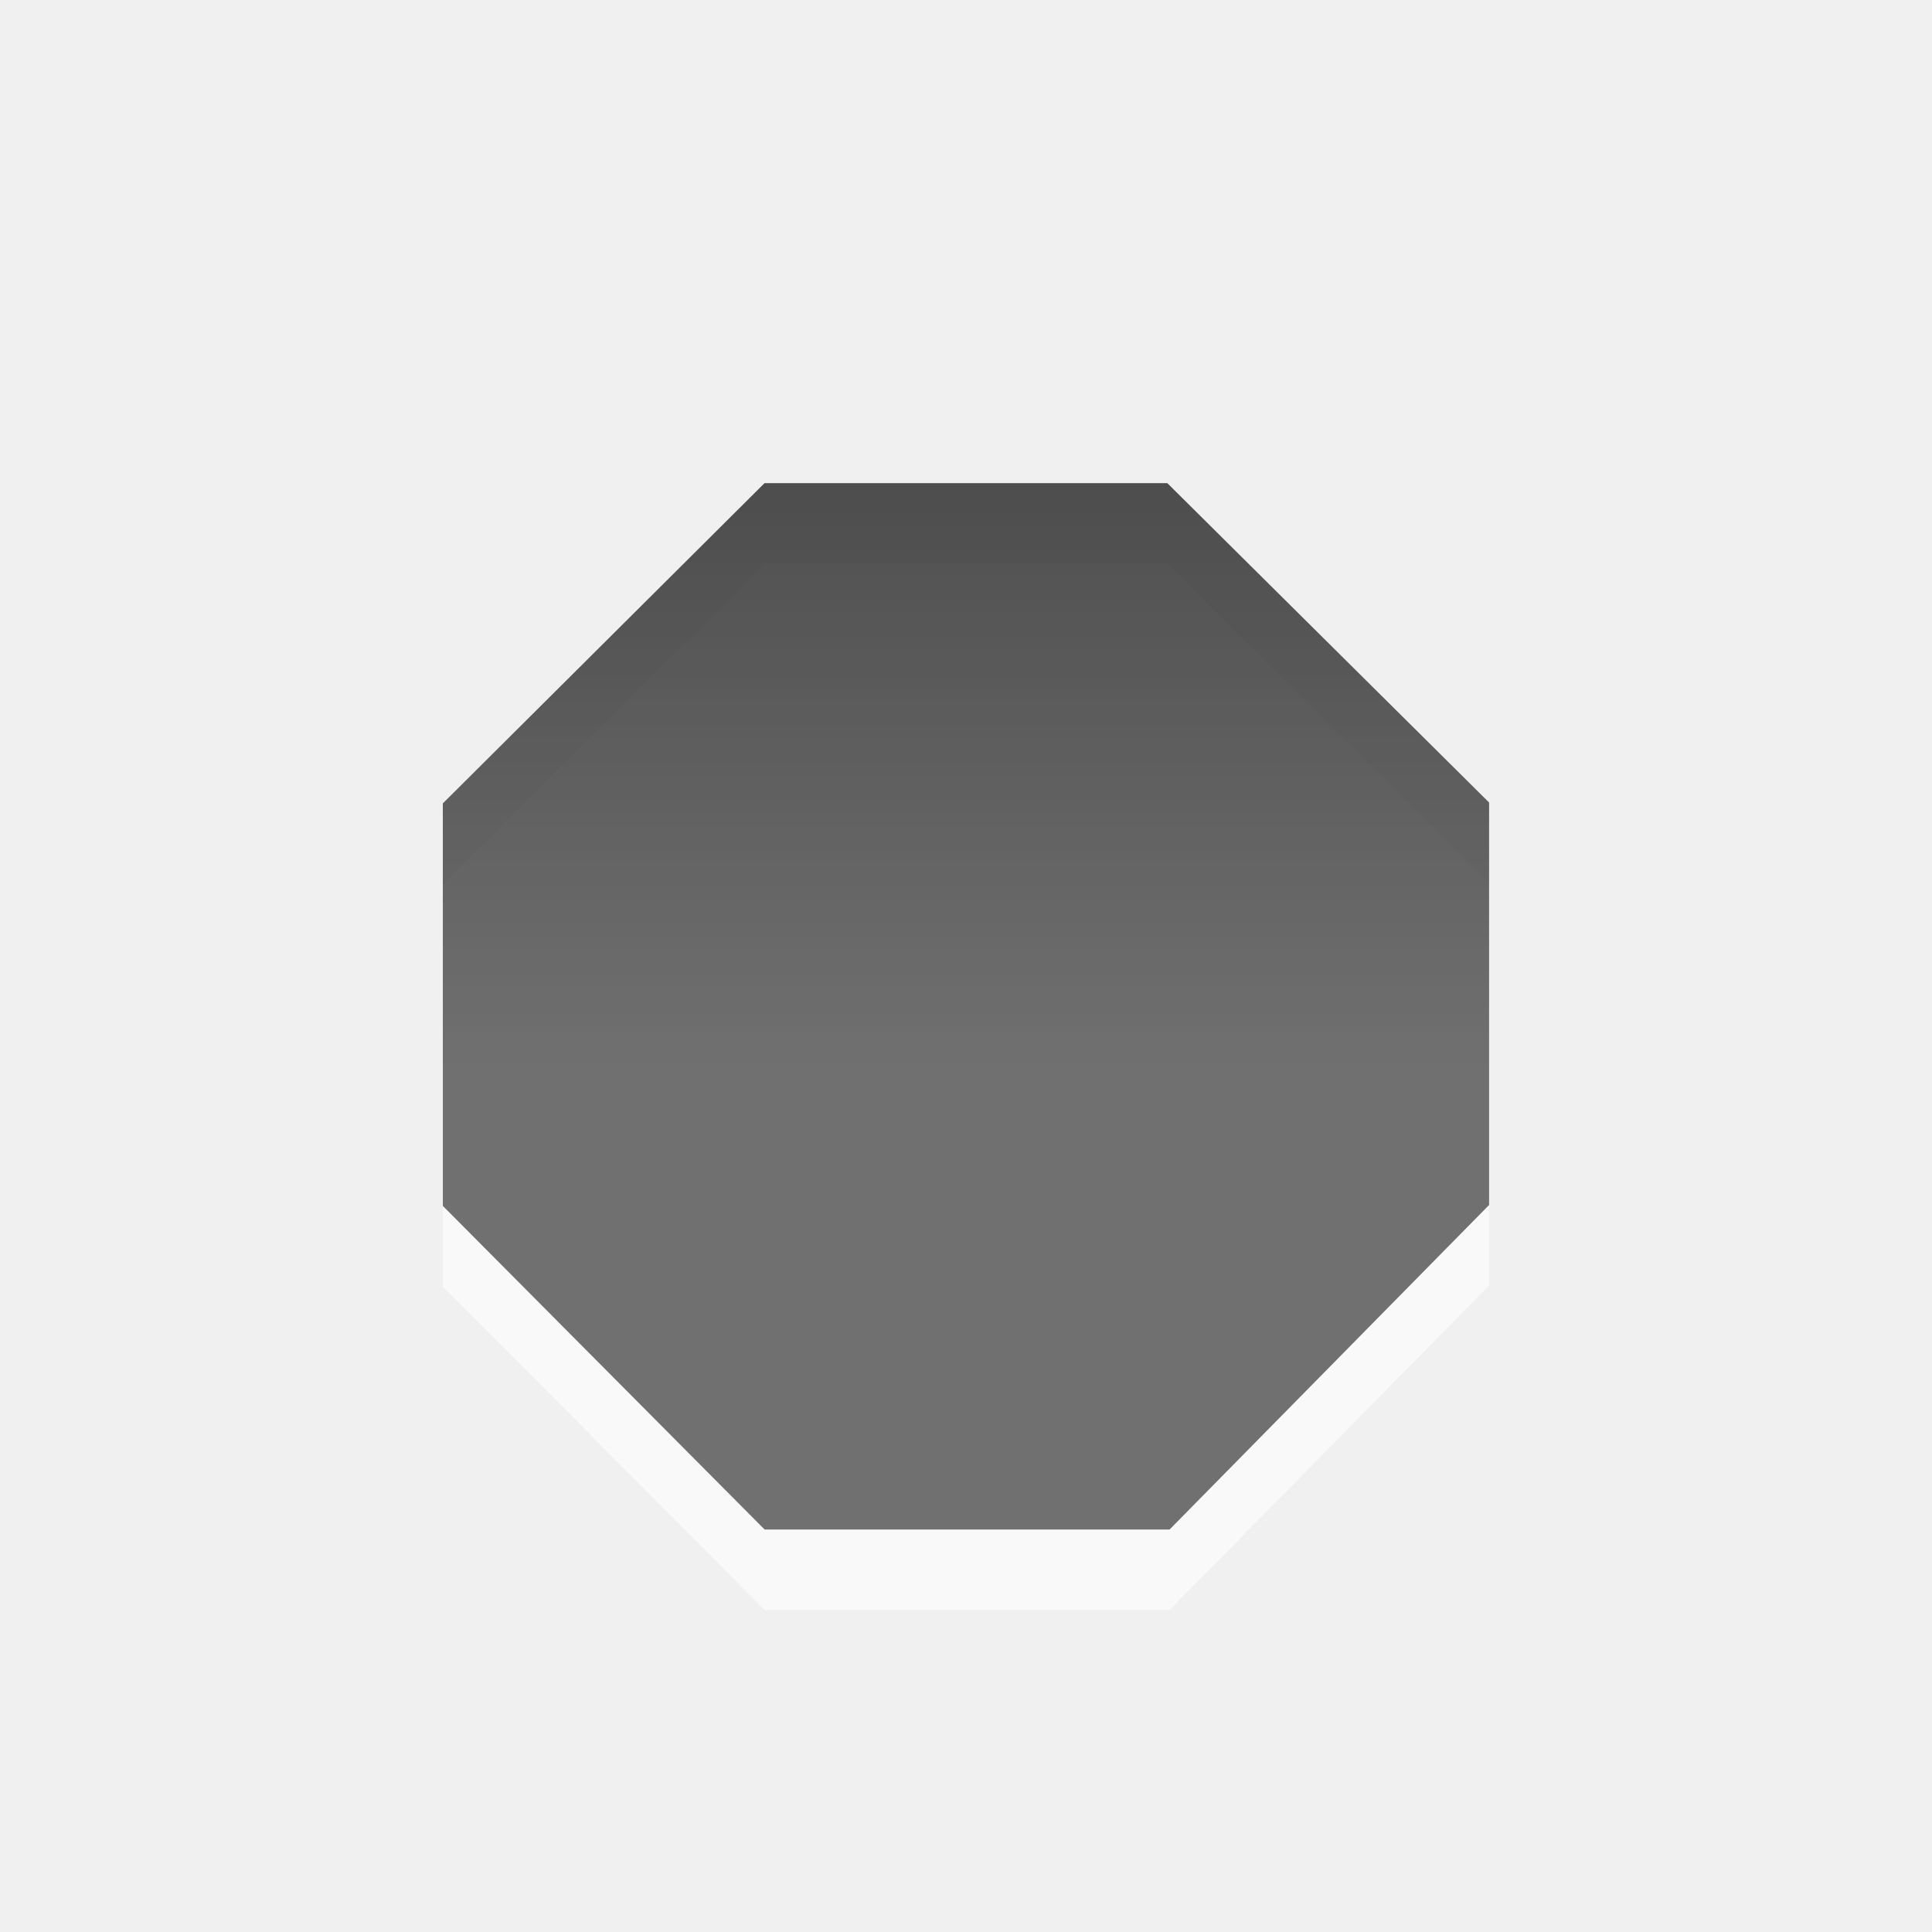
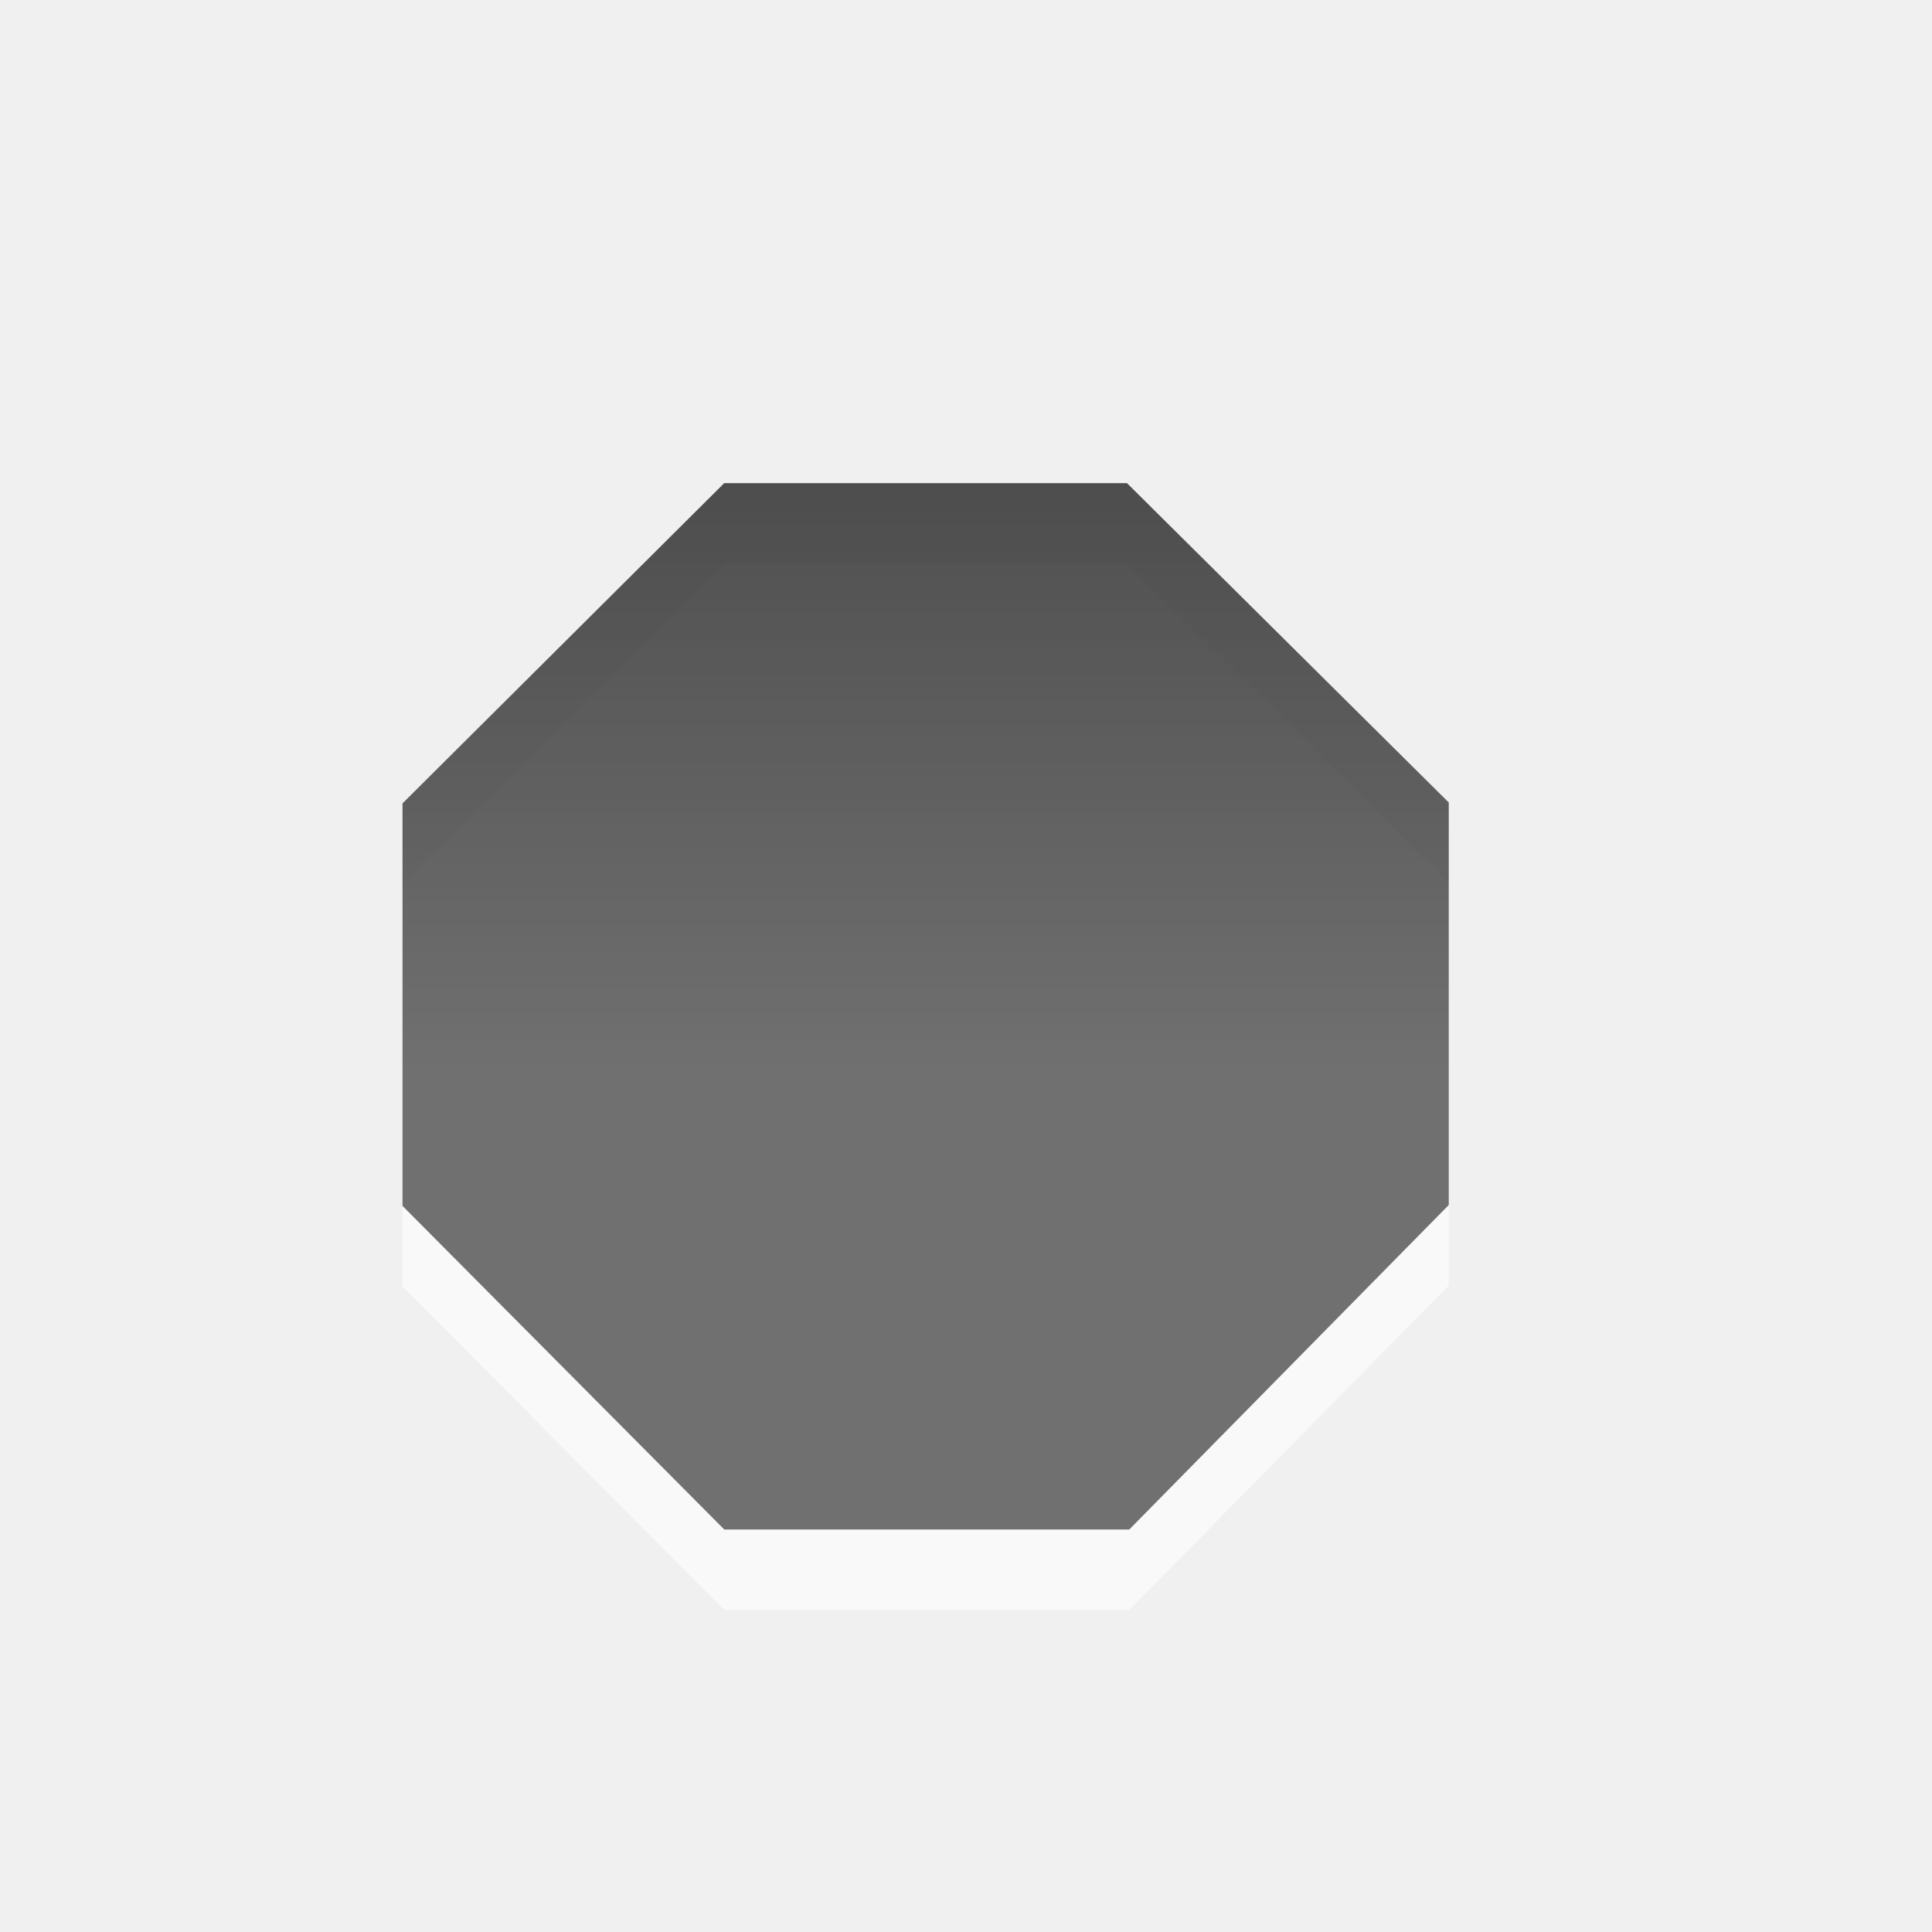
<svg xmlns="http://www.w3.org/2000/svg" xmlns:xlink="http://www.w3.org/1999/xlink" viewBox="0 0 24 24" id="svg3038" version="1.1" width="100%" height="100%">
  <defs id="defs3040">
    <linearGradient gradientUnits="userSpaceOnUse" id="linearGradient1022-8" x2="0" y1="3.007" y2="11.024">
      <stop offset="0" id="stop3043" />
      <stop offset="1" stop-color="#363636" id="stop3045" />
    </linearGradient>
    <linearGradient xlink:href="#linearGradient1022-8" id="linearGradient3631" gradientUnits="userSpaceOnUse" y1="3.007" x2="0" y2="11.024" gradientTransform="matrix(1.047469,0,0,1.047469,0.4779,0.085124)" />
    <linearGradient gradientTransform="matrix(1.047469,0,0,1.047469,0.4779,0.085124)" y2="11.024" x2="0" y1="3.007" gradientUnits="userSpaceOnUse" id="linearGradient3631-8" xlink:href="#linearGradient1022-8-1" />
    <linearGradient y2="11.024" y1="3.007" x2="0" id="linearGradient1022-8-1" gradientUnits="userSpaceOnUse">
      <stop id="stop3043-4" offset="0" />
      <stop id="stop3045-4" stop-color="#363636" offset="1" />
    </linearGradient>
    <linearGradient xlink:href="#linearGradient1022-8-1" id="linearGradient3029" gradientUnits="userSpaceOnUse" gradientTransform="matrix(1.047469,0,0,1.047469,0.07105632,0.3185963)" y1="3.007" x2="0" y2="11.024" />
-     <linearGradient xlink:href="#linearGradient1022-8-1-3" id="linearGradient3029-1" gradientUnits="userSpaceOnUse" gradientTransform="matrix(1.047469,0,0,1.047469,-15.79335,1.734477)" y1="3.007" x2="0" y2="11.024" />
+     <linearGradient xlink:href="#linearGradient1022-8-1-3" id="linearGradient3029-1" gradientUnits="userSpaceOnUse" gradientTransform="matrix(1.047437,0,0,1.047469,-16.29399,1.734477)" y1="3.007" x2="0" y2="11.024" />
    <linearGradient y2="11.024" y1="3.007" x2="0" id="linearGradient1022-8-1-3" gradientUnits="userSpaceOnUse">
      <stop id="stop3043-4-3" offset="0" />
      <stop id="stop3045-4-8" stop-color="#363636" offset="1" />
    </linearGradient>
    <linearGradient y2="11.024" x2="0" y1="3.007" gradientTransform="matrix(1.047469,0,0,1.047469,-3.6661,-4.189876)" gradientUnits="userSpaceOnUse" id="linearGradient3049" xlink:href="#linearGradient1022-8-1-3" />
  </defs>
-   <path id="path2997" d="m 5.501,10.98 0,5 3.997,4.02 5.031,0 3.969,-4.031 0,-5 -3.997,-3.967 -5.004,0 z" style="text-indent:0;text-transform:none;block-progression:tb;opacity:0.6;color:#000000;fill:#ffffff;fill-opacity:1;fill-rule:nonzero;stroke-width:1;stroke-linecap:butt;stroke-linejoin:miter;stroke-miterlimit:4;stroke-opacity:1;stroke-dasharray:none;stroke-dashoffset:0;marker:none;visibility:visible;display:inline;overflow:visible;enable-background:accumulate" />
-   <path style="text-indent:0;text-transform:none;block-progression:tb;opacity:0.7;color:#000000;fill:url(#linearGradient3029-1);fill-opacity:1;fill-rule:nonzero;stroke-width:1;stroke-linecap:butt;stroke-linejoin:miter;stroke-miterlimit:4;stroke-opacity:1;stroke-dasharray:none;stroke-dashoffset:0;marker:none;visibility:visible;display:inline;overflow:visible;enable-background:accumulate" d="m 5.501,9.98 0,5 3.997,4.02 5.031,0 3.969,-4.031 0,-5 -3.997,-3.967 -5.004,0 z" id="path3004" />
+   <path id="path2997" d="m 5,10.98 0,5 3.997,4.02 5.031,0 3.969,-4.031 0,-5 -3.997,-3.967 -5.004,0 z" style="text-indent:0;text-transform:none;block-progression:tb;opacity:0.6;color:#000000;fill:#ffffff;fill-opacity:1;fill-rule:nonzero;stroke-width:1;stroke-linecap:butt;stroke-linejoin:miter;stroke-miterlimit:4;stroke-opacity:1;stroke-dasharray:none;stroke-dashoffset:0;marker:none;visibility:visible;display:inline;overflow:visible;enable-background:accumulate" />
+   <path style="text-indent:0;text-transform:none;block-progression:tb;opacity:0.7;color:#000000;fill:url(#linearGradient3029-1);fill-opacity:1;fill-rule:nonzero;stroke-width:1;stroke-linecap:butt;stroke-linejoin:miter;stroke-miterlimit:4;stroke-opacity:1;stroke-dasharray:none;stroke-dashoffset:0;marker:none;visibility:visible;display:inline;overflow:visible;enable-background:accumulate" d="m 5,9.98 0,5 3.997,4.02 5.031,0 3.969,-4.031 0,-5 -3.997,-3.967 -5.004,0 z" id="path3004" />
</svg>
